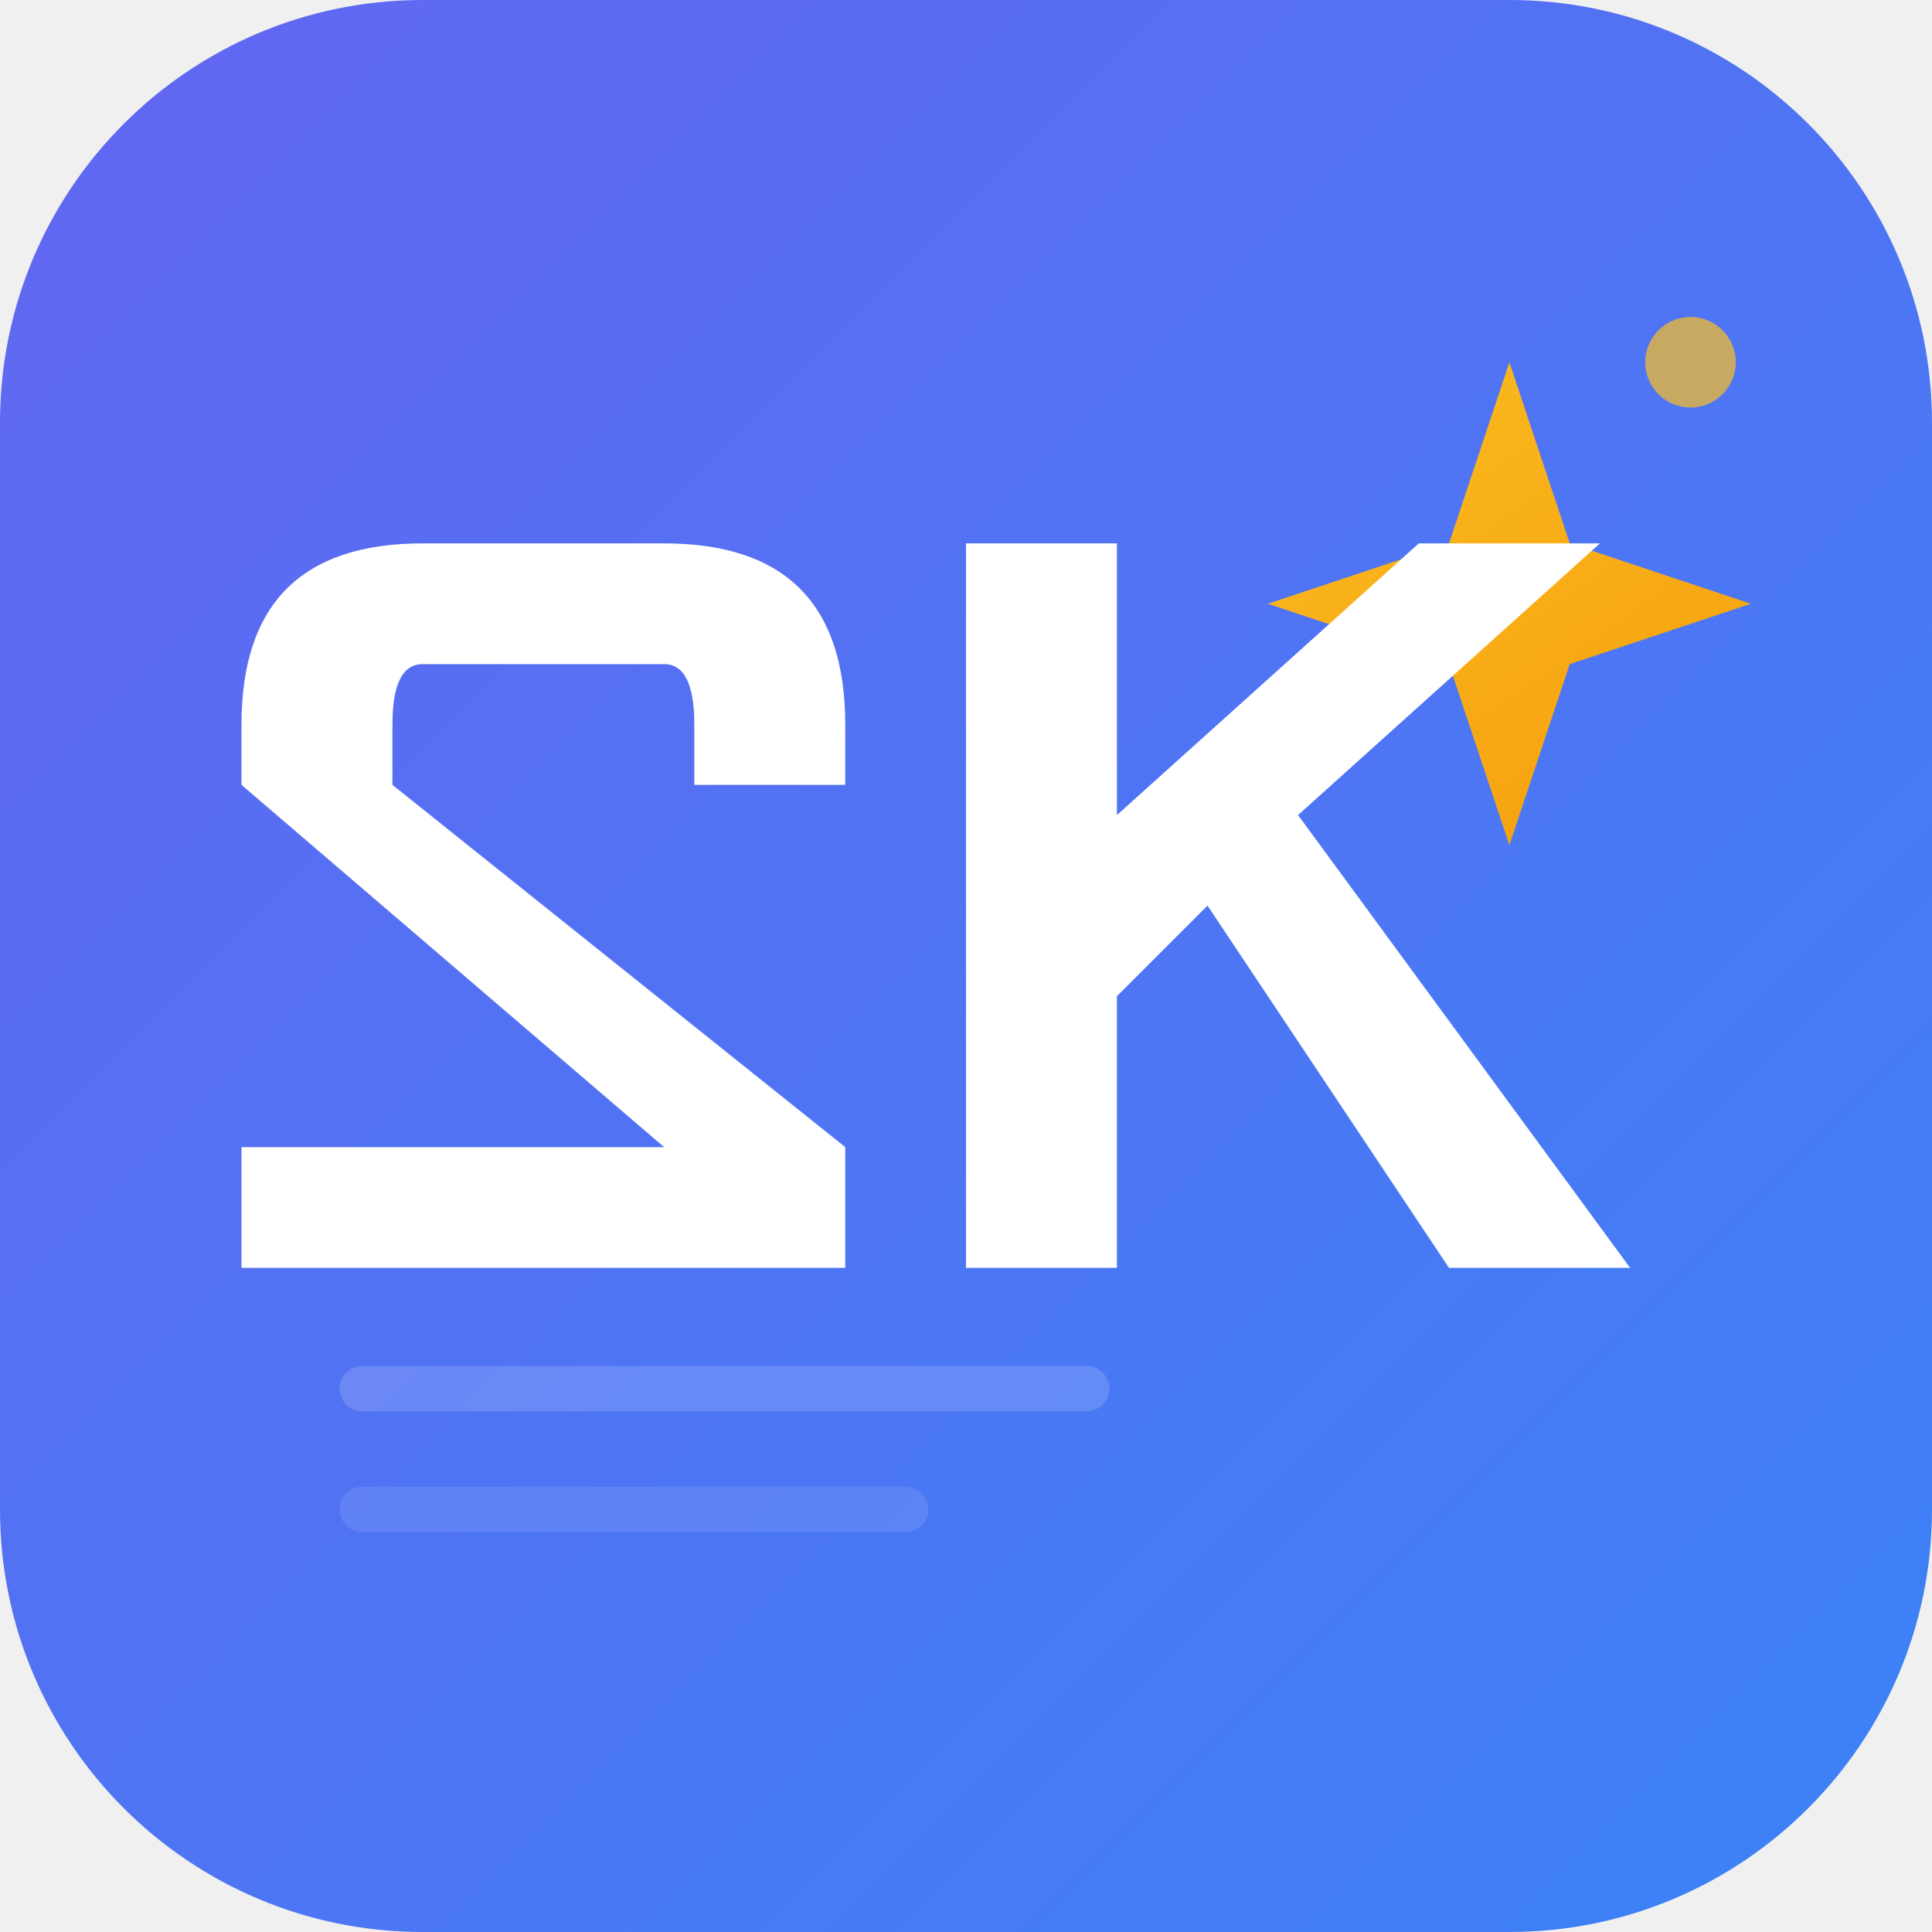
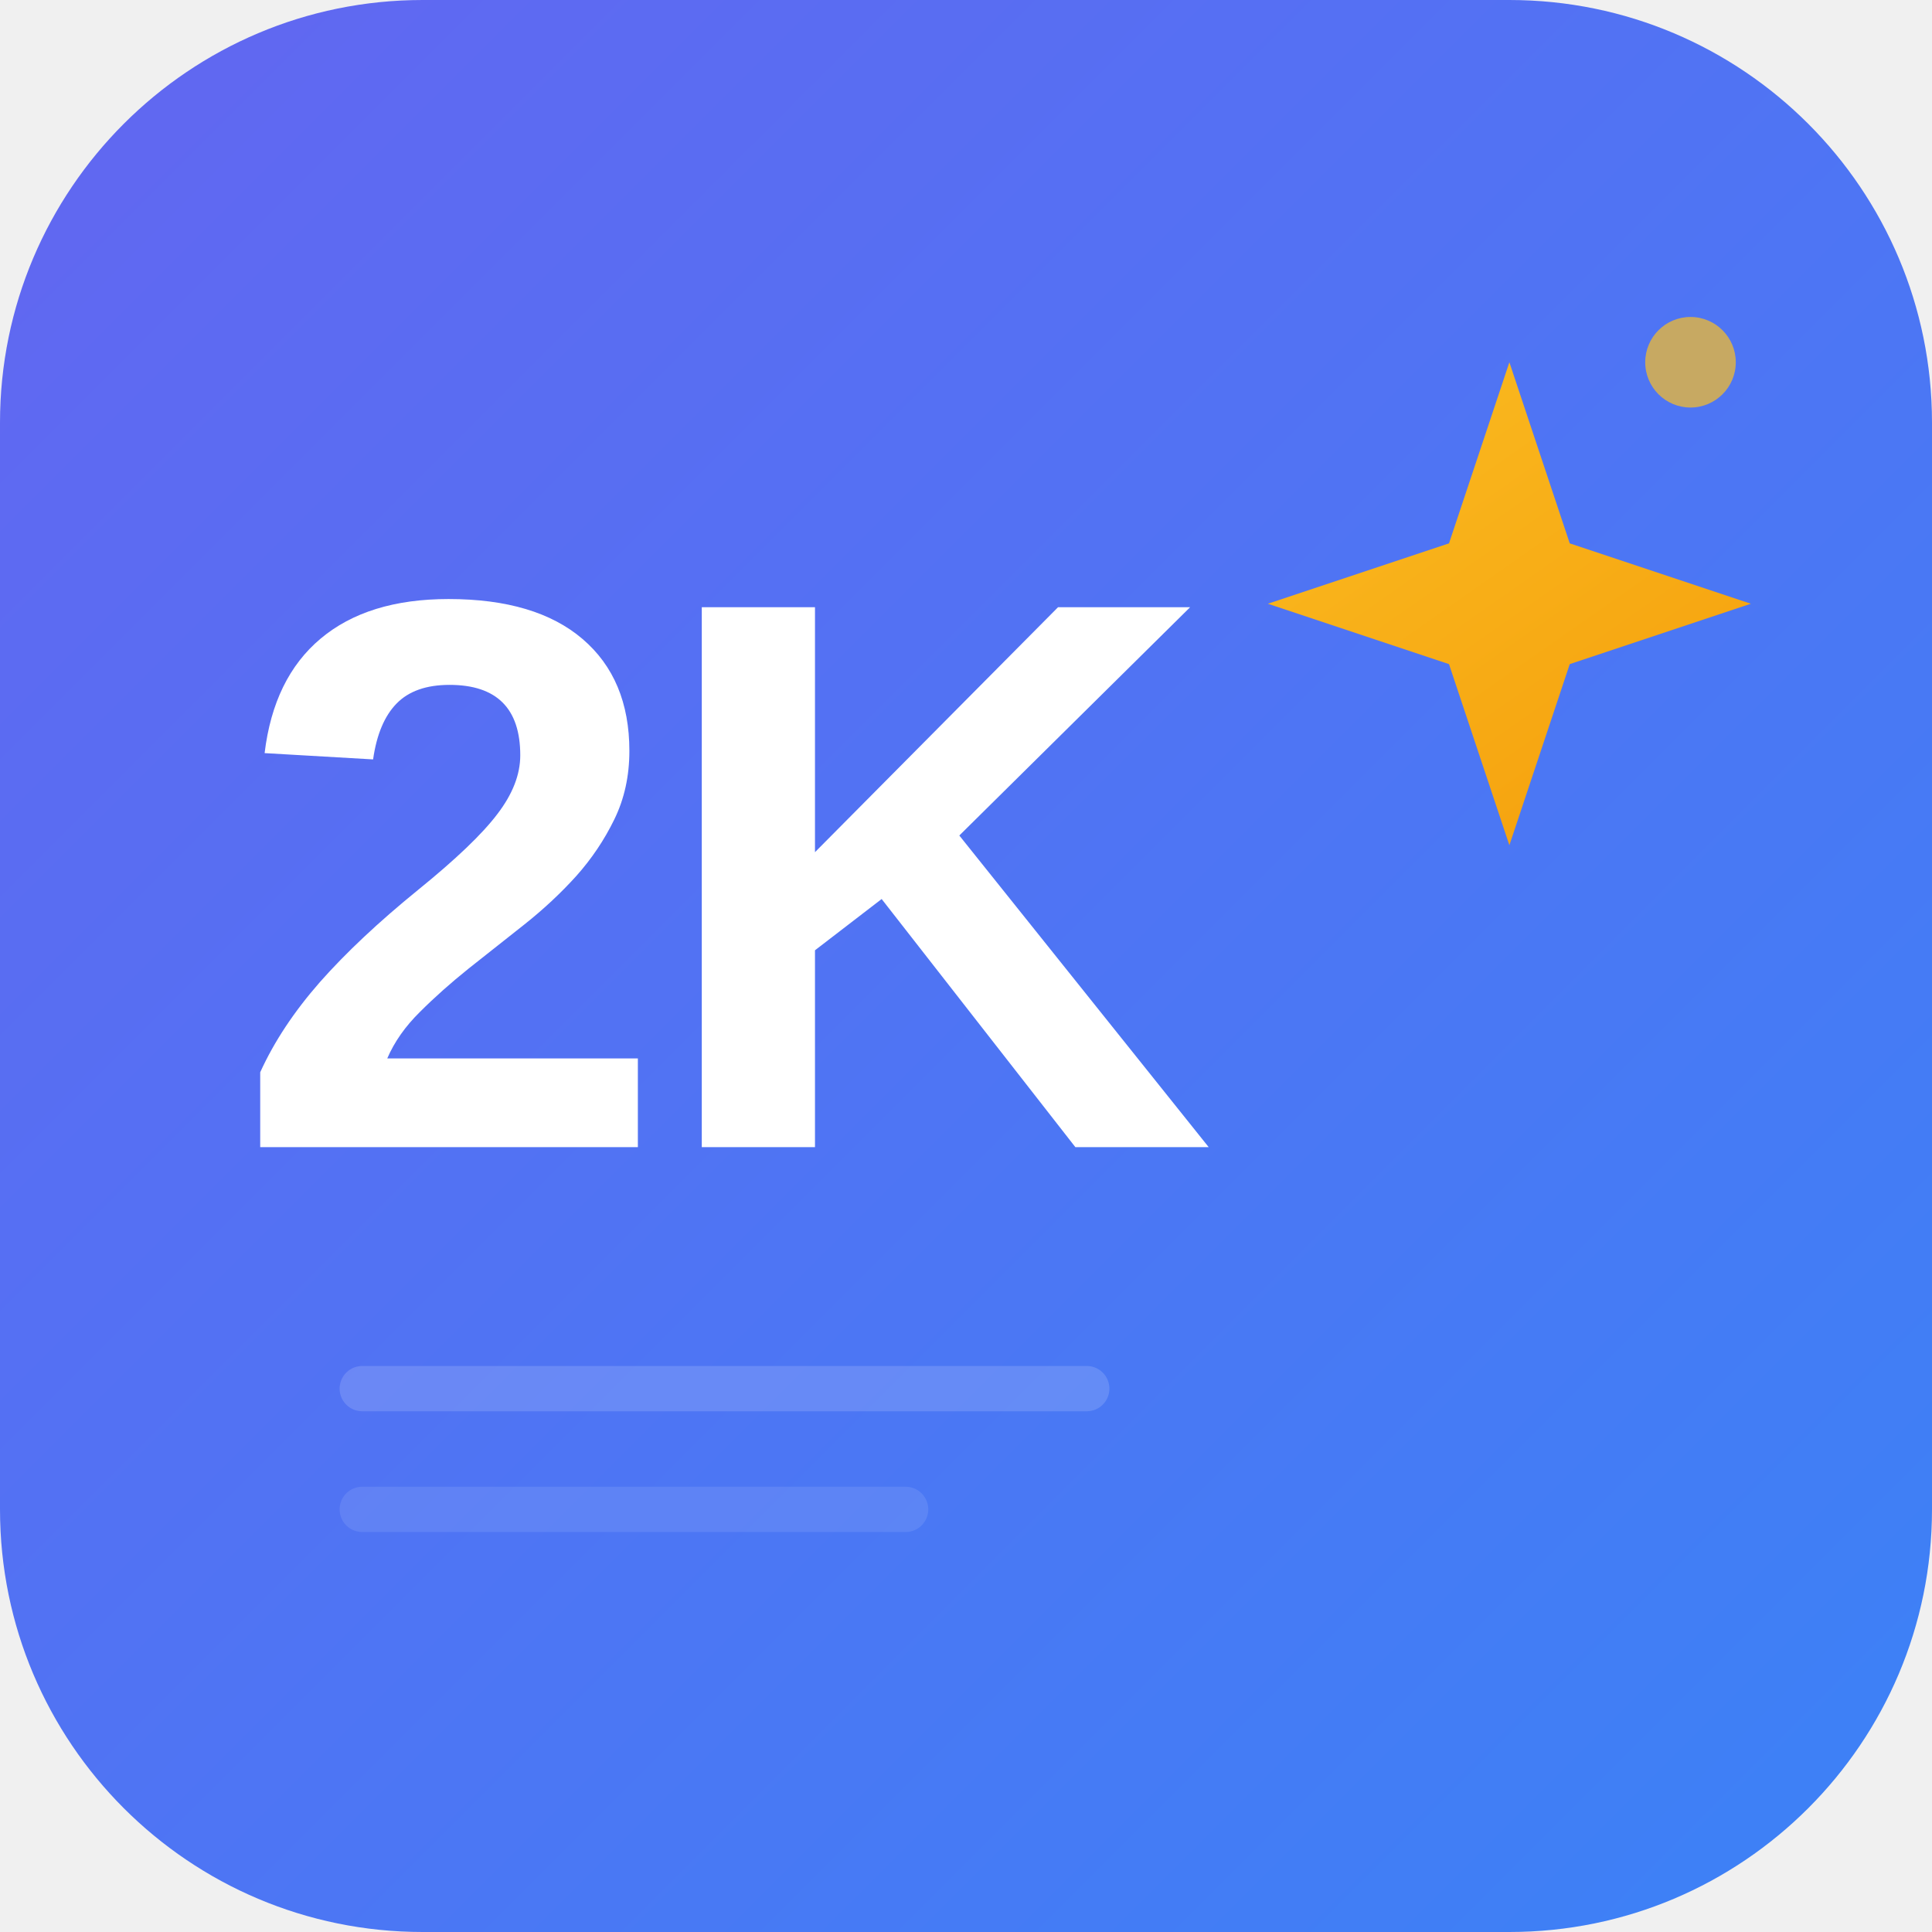
<svg xmlns="http://www.w3.org/2000/svg" width="96" height="96" viewBox="0 0 96 96">
  <defs>
    <linearGradient id="bg" x1="0" y1="0" x2="96" y2="96" gradientUnits="userSpaceOnUse">
      <stop stop-color="#6366f1" />
      <stop offset="1" stop-color="#3b82f6" />
    </linearGradient>
    <linearGradient id="sparkle" x1="66" y1="12" x2="87" y2="42" gradientUnits="userSpaceOnUse">
      <stop stop-color="#fbbf24" />
      <stop offset="1" stop-color="#f59e0b" />
    </linearGradient>
  </defs>
  <rect width="96" height="96" rx="21" fill="url(#bg)" />
  <line x1="18" y1="69" x2="54" y2="69" stroke="white" stroke-opacity="0.15" stroke-width="2.25" stroke-linecap="round" />
  <line x1="18" y1="75" x2="45" y2="75" stroke="white" stroke-opacity="0.1" stroke-width="2.25" stroke-linecap="round" />
  <path d="M75 18 L78 27 L87 30 L78 33 L75 42 L72 33 L63 30 L72 27 Z" fill="url(#sparkle)" />
  <circle cx="84" cy="18" r="2.25" fill="#fbbf24" opacity="0.7" />
-   <g fill="white" transform="scale(1.5)">
-     <path d="M8 24 Q8 18 14 18 L22 18 Q28 18 28 24 L28 26 L23 26 L23 24 Q23 22 22 22 L14 22 Q13 22 13 24 L13 26 L28 38 L28 42 L8 42 L8 38 L22 38 L8 26 Z" />
-     <path d="M32 18 L37 18 L37 27 L47 18 L53 18 L43 27 L54 42 L48 42 L40 30 L37 33 L37 42 L32 42 Z" />
-   </g>
+   <text x="36" y="57" text-anchor="middle" font-family="Arial, Helvetica, sans-serif" font-weight="800" font-size="39" fill="white" letter-spacing="-1">2K</text>
</svg>
